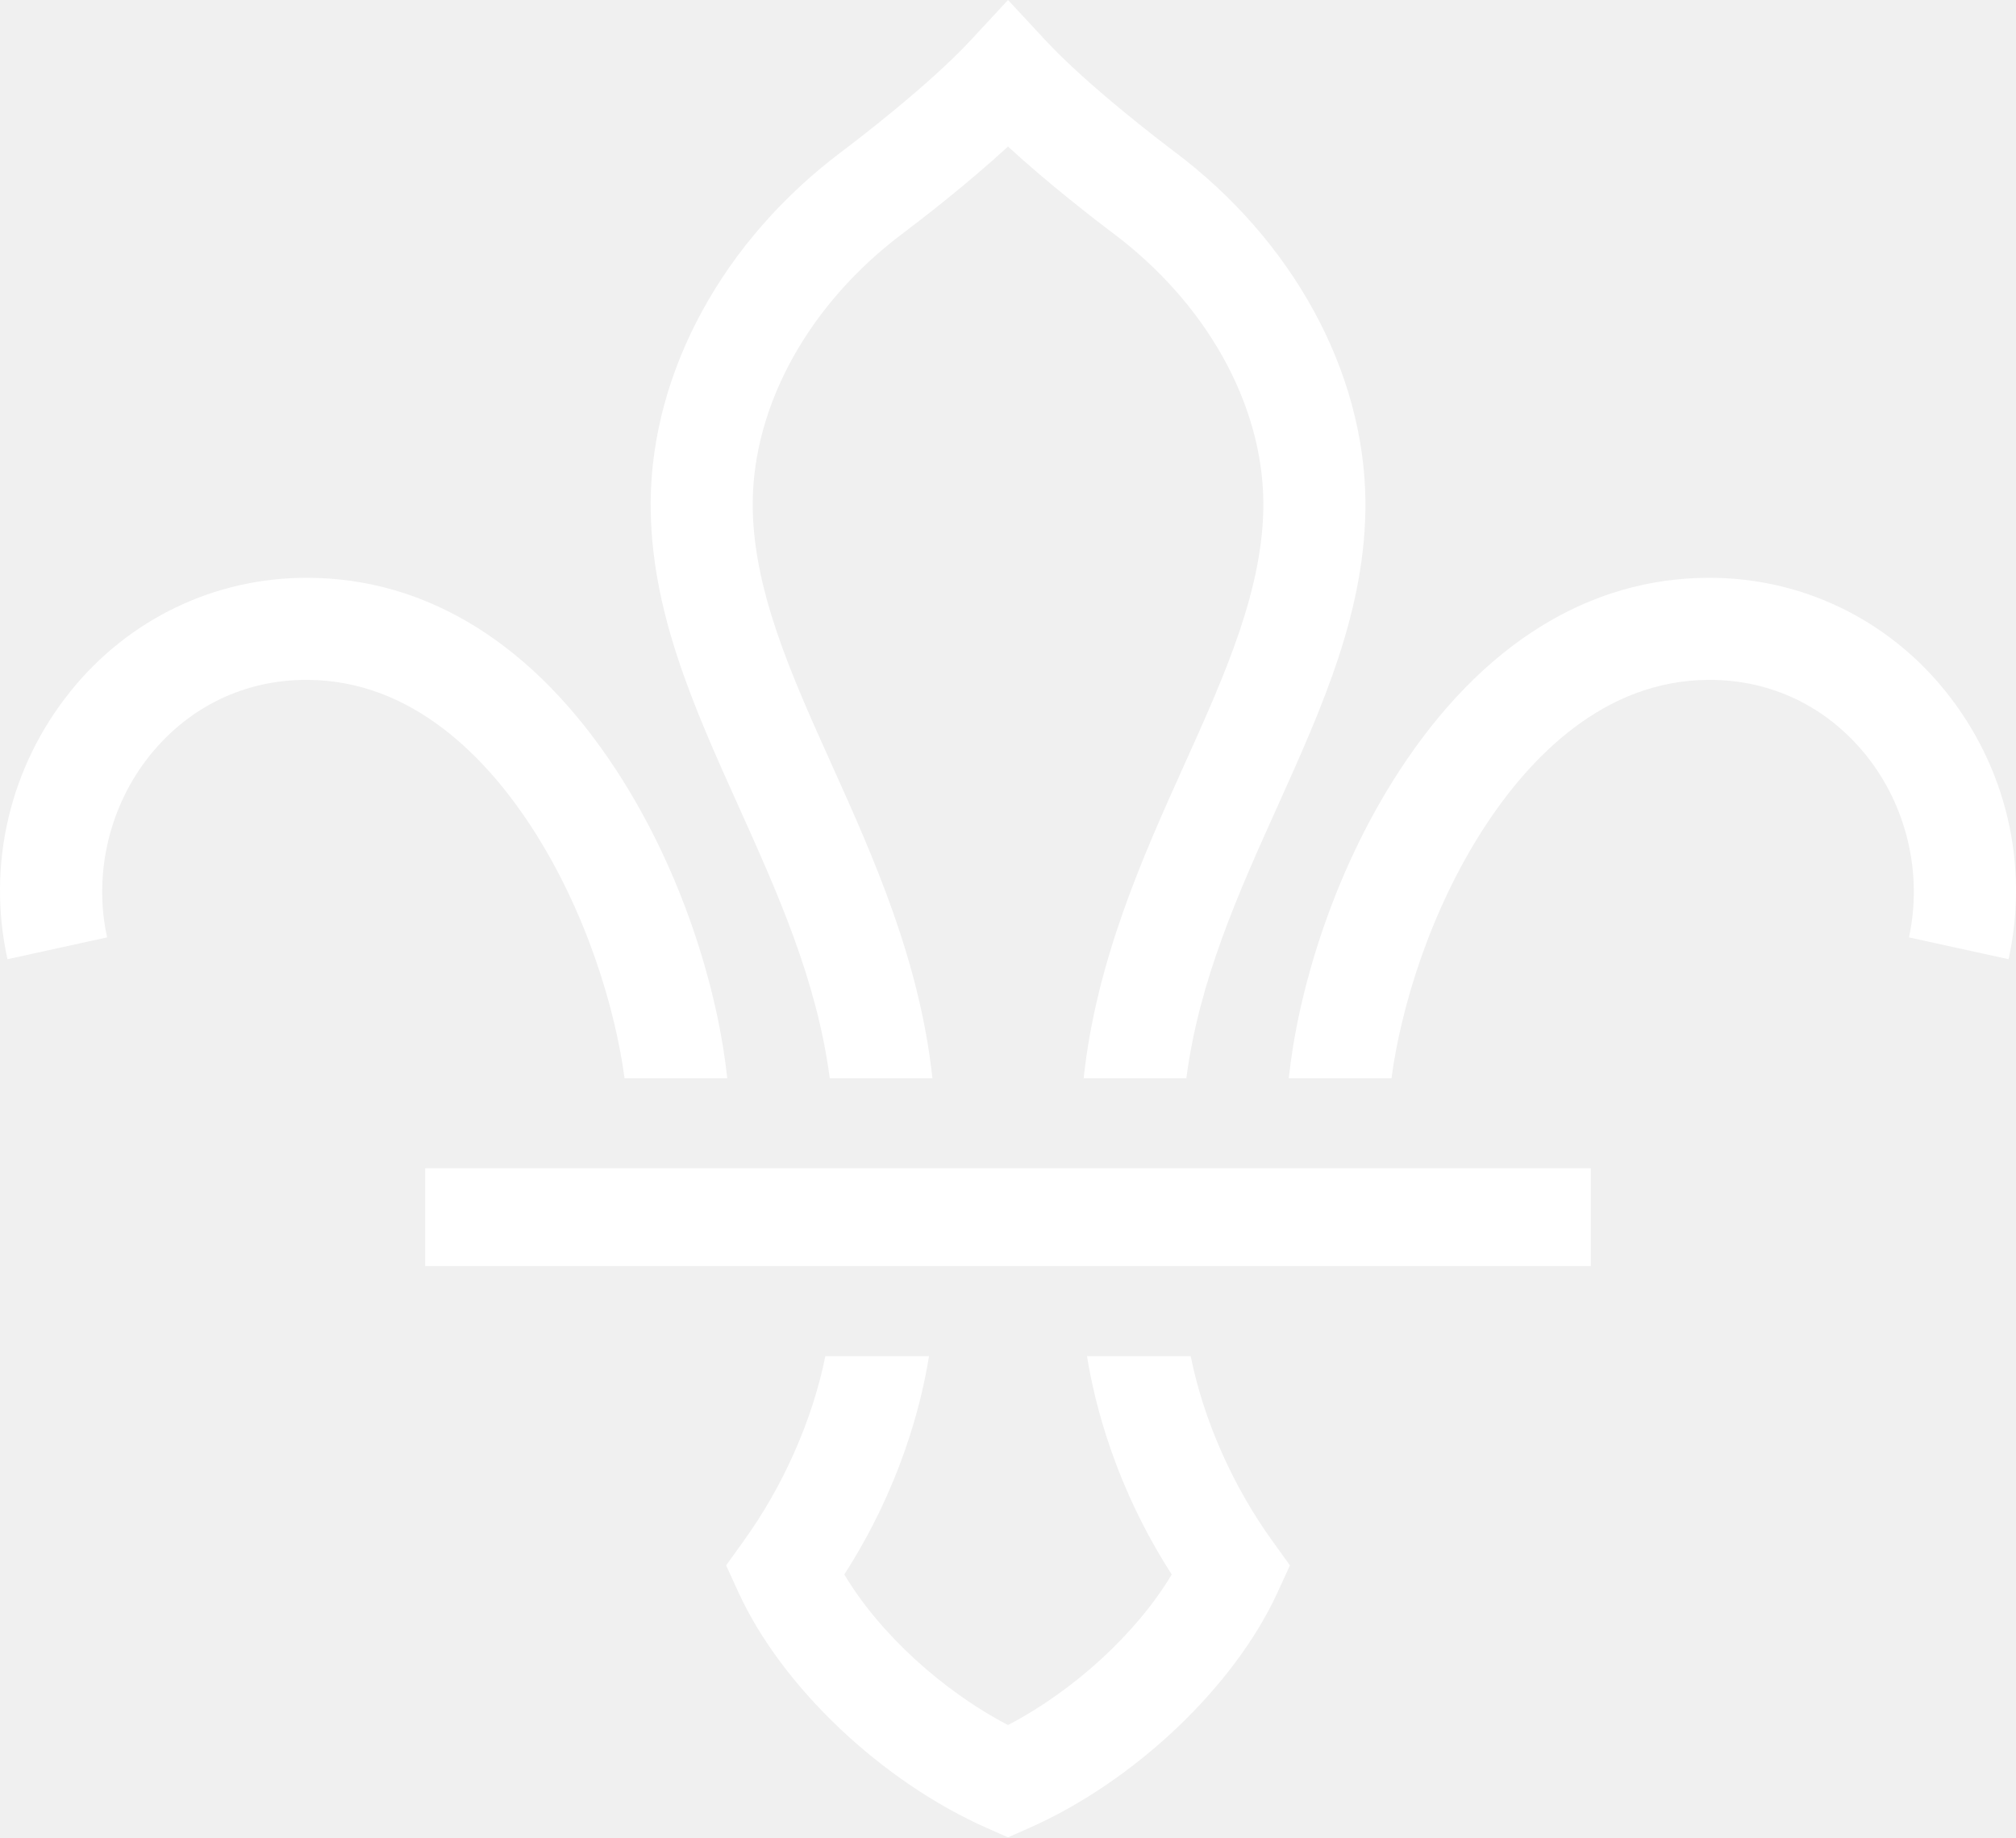
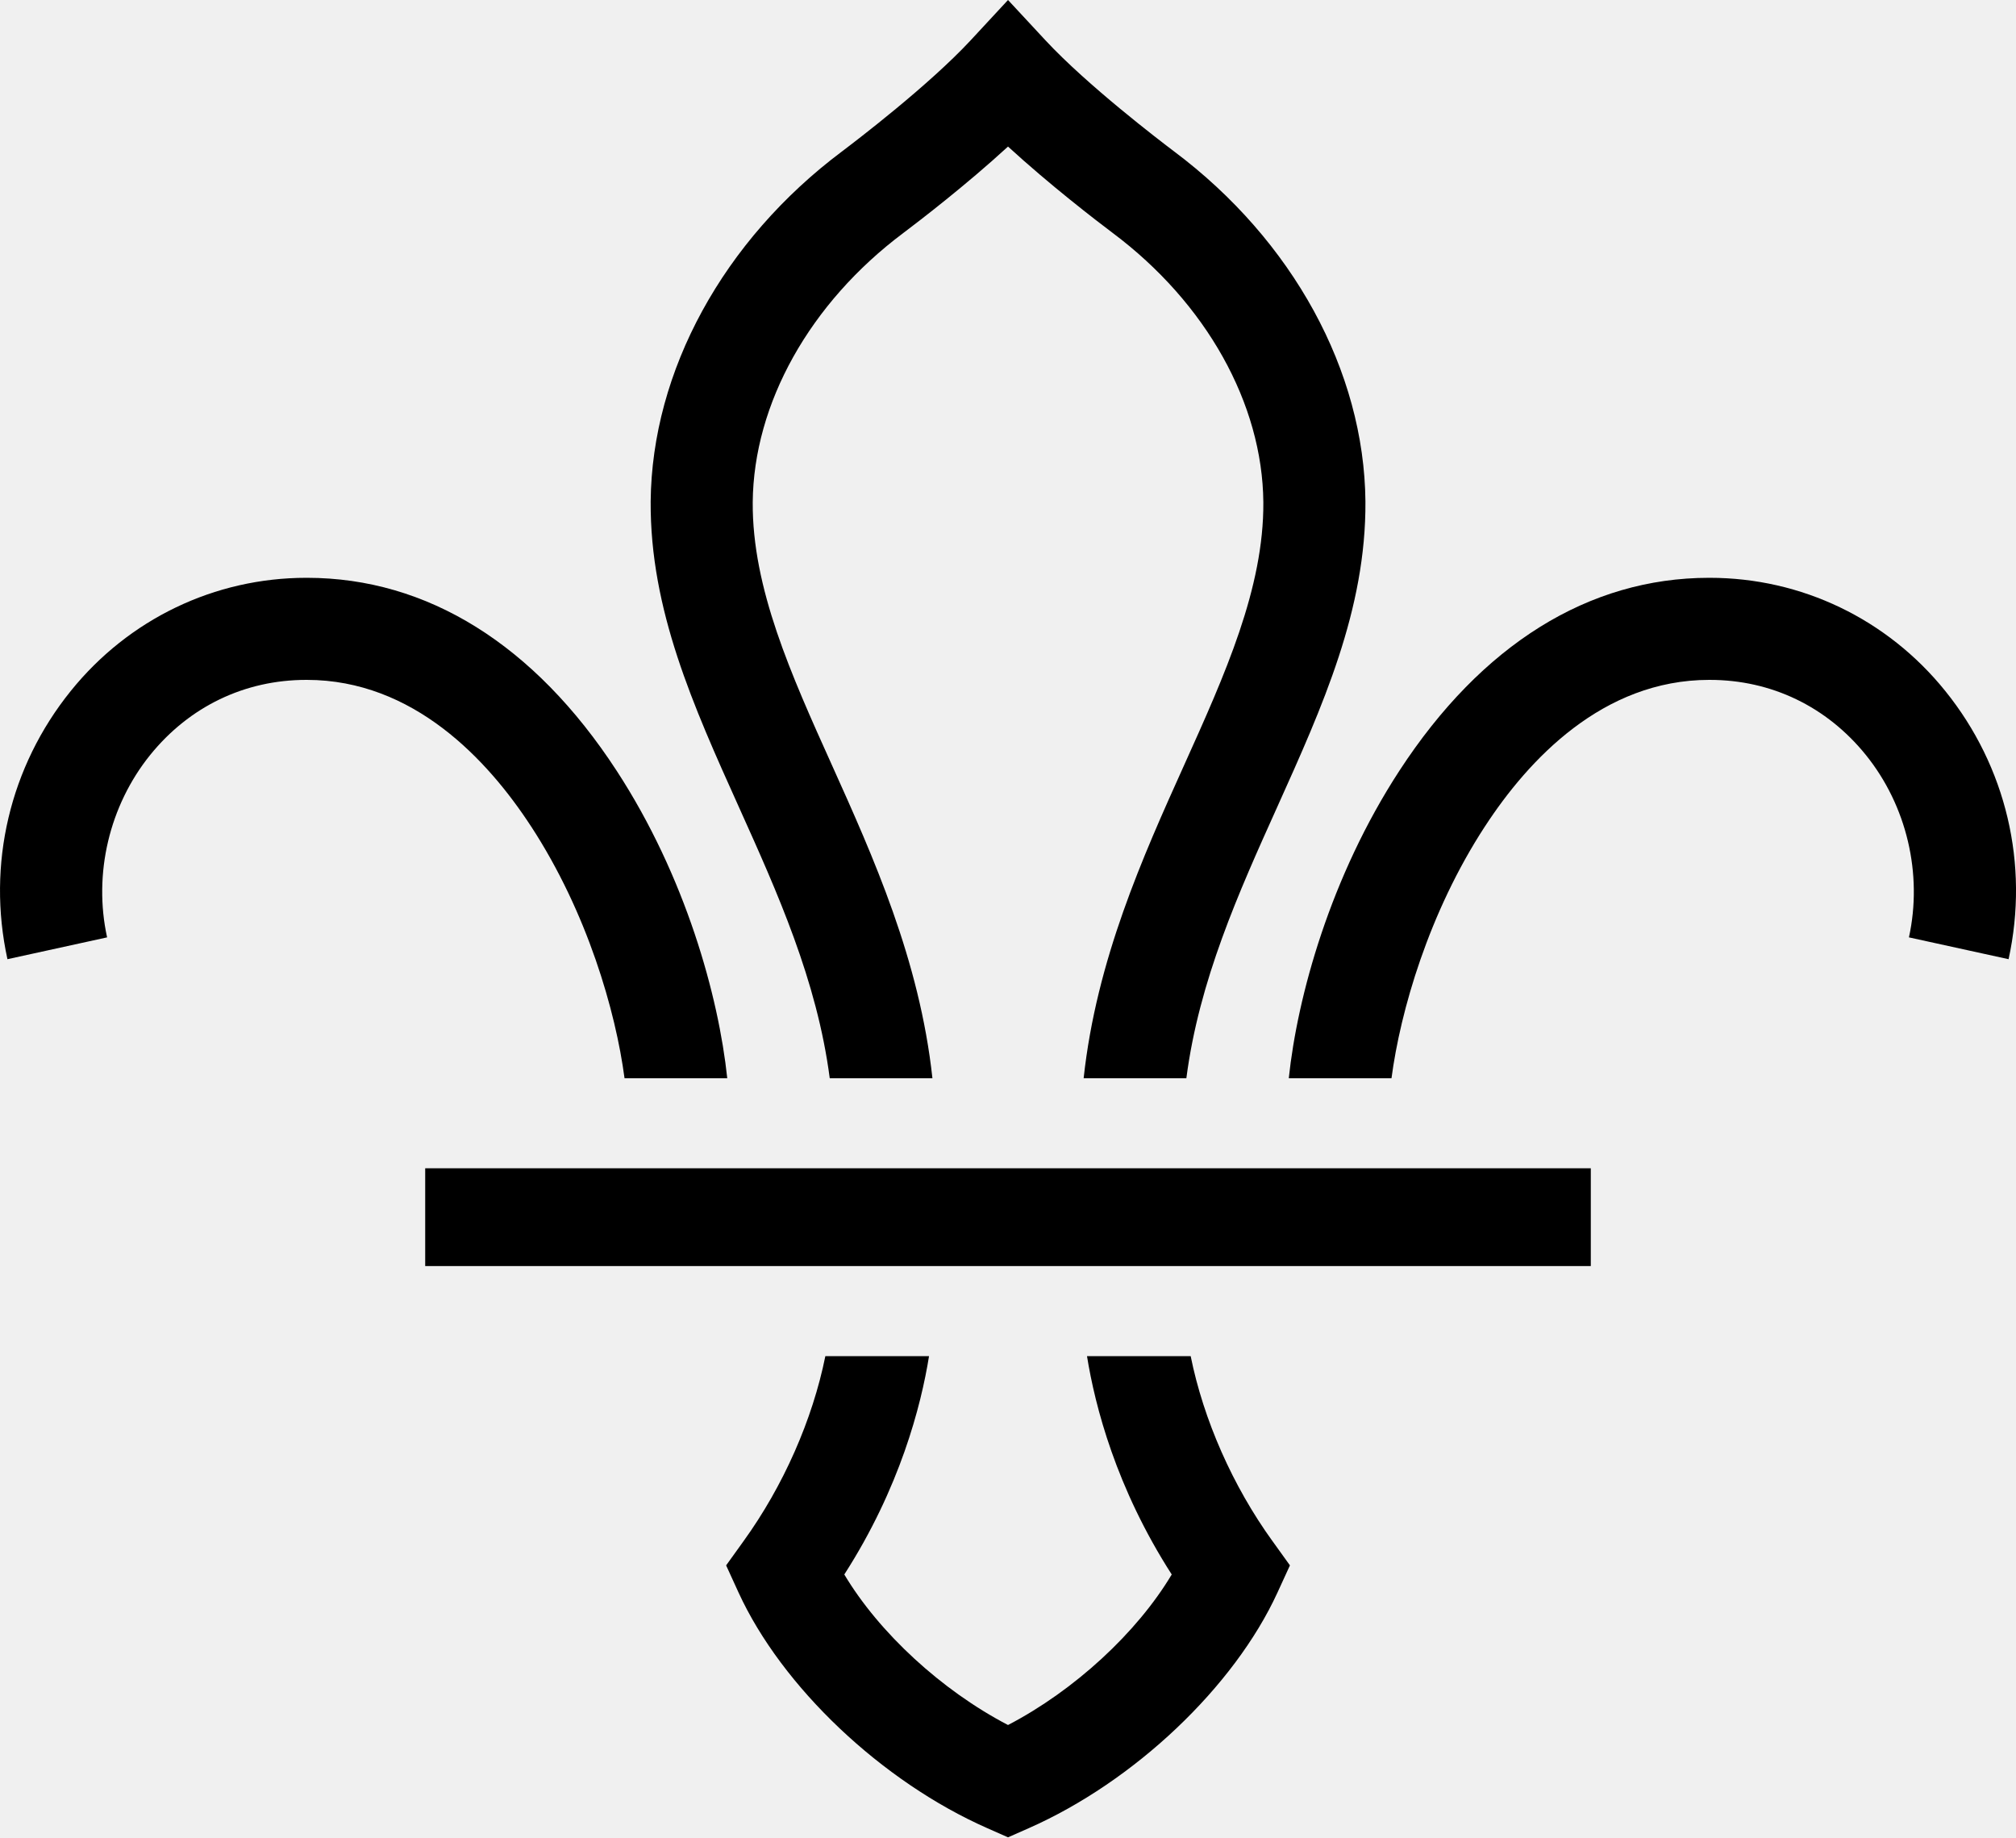
- <svg xmlns="http://www.w3.org/2000/svg" id="Layer_2" data-name="Layer 2" viewBox="0 0 611.77 557.47">
-   <defs>
-     <style>.cls-1{fill:none}.cls-2{fill:#fff}</style>
-   </defs>
+ <svg xmlns="http://www.w3.org/2000/svg" id="Layer_2" data-name="Layer 2" viewBox="0 0 611.77 557.47" fill="currentColor">
  <g id="Layer_1-2" data-name="Layer 1">
    <g id="INSERT">
-       <path id="SPLINE" d="M161.16 250.74c17.07 26.16 25.68 56.11 28.36 76.42h31.17c-2.61-24.82-12.62-61.18-33.6-93.34-24.94-38.25-57.42-58.48-93.92-58.5h-.22c-27.83 0-53.88 12.5-71.48 34.33-18.51 22.94-25.51 52.6-19.22 81.39l30.24-6.62c-4.22-19.28.67-39.96 13.06-55.33 11.88-14.71 28.69-22.8 47.4-22.8h.16c32.29.02 54.82 24.19 68.04 44.46Z" class="cls-1" />
-       <path id="HATCH" d="M161.16 250.74c17.07 26.16 25.68 56.11 28.36 76.42h31.17c-2.61-24.82-12.62-61.18-33.59-93.34-24.94-38.25-57.43-58.48-93.92-58.5h-.22c-27.83 0-53.88 12.5-71.48 34.33-18.51 22.94-25.51 52.6-19.22 81.39l30.24-6.62c-4.22-19.28.67-39.96 13.06-55.33 11.88-14.71 28.69-22.8 47.4-22.8h.16c32.29.02 54.83 24.19 68.04 44.46Z" class="cls-2" />
-       <path id="SPLINE-2" d="M386.17 467.65c-12.12-16.77-20.95-36.85-24.85-56.17h-31.46c2.42 15.08 8.83 39.99 25.71 66.25-10.58 17.72-29.57 35.2-49.65 45.66-.01 0-.02-.01-.03-.02-.01 0-.02.01-.03.02-20.08-10.46-39.07-27.94-49.65-45.66 16.88-26.27 23.29-51.17 25.71-66.25h-31.46c-3.9 19.32-12.73 39.4-24.85 56.17l-5.27 7.32 3.76 8.2c13.14 28.68 43.49 57.43 75.52 71.55l6.22 2.75.04-.02.04.02 6.22-2.75c32.03-14.12 62.38-42.87 75.53-71.55l3.76-8.2z" class="cls-1" data-name="SPLINE" />
-       <path id="HATCH-2" d="M386.17 467.65c-12.12-16.78-20.95-36.85-24.85-56.17h-31.46c2.42 15.08 8.82 39.99 25.71 66.25-10.58 17.72-29.57 35.2-49.65 45.66 0 0-.02-.01-.03-.02-.01 0-.02.01-.03.02-20.08-10.46-39.07-27.94-49.65-45.66 16.88-26.26 23.29-51.17 25.71-66.25h-31.46c-3.9 19.32-12.73 39.39-24.85 56.17l-5.26 7.32 3.75 8.2c13.14 28.67 43.49 57.43 75.53 71.55l6.22 2.75.04-.02.04.02 6.23-2.75c32.03-14.12 62.38-42.88 75.52-71.55l3.76-8.2-5.26-7.32Z" class="cls-2" data-name="HATCH" />
-       <path id="SPLINE-3" d="M450.62 250.74c-17.07 26.16-25.68 56.11-28.36 76.42h-31.17c2.61-24.82 12.63-61.18 33.6-93.34 24.94-38.25 57.42-58.48 93.92-58.5h.22c27.83 0 53.88 12.5 71.48 34.33 18.51 22.94 25.51 52.6 19.21 81.39l-30.24-6.62c4.22-19.28-.67-39.96-13.06-55.33-11.88-14.71-28.69-22.8-47.4-22.8h-.16c-32.29.02-54.82 24.19-68.04 44.46Z" class="cls-1" data-name="SPLINE" />
-       <path id="HATCH-3" d="M450.62 250.74c-17.07 26.16-25.68 56.11-28.36 76.42h-31.17c2.61-24.82 12.62-61.18 33.59-93.34 24.94-38.25 57.43-58.48 93.92-58.5h.22c27.83 0 53.88 12.5 71.48 34.33 18.51 22.94 25.51 52.6 19.22 81.39l-30.24-6.62c4.22-19.28-.67-39.96-13.06-55.33-11.88-14.71-28.69-22.8-47.4-22.8h-.16c-32.29.02-54.83 24.19-68.04 44.46Z" class="cls-2" data-name="HATCH" />
+       <path id="SPLINE" d="M161.16 250.74c17.07 26.16 25.68 56.11 28.36 76.42h31.17c-2.61-24.82-12.62-61.18-33.6-93.34-24.94-38.25-57.42-58.48-93.92-58.5h-.22c-27.83 0-53.88 12.5-71.48 34.33-18.51 22.94-25.51 52.6-19.22 81.39l30.24-6.62c-4.22-19.28.67-39.96 13.06-55.33 11.88-14.71 28.69-22.8 47.4-22.8h.16c32.29.02 54.82 24.19 68.04 44.46Z" fill="none" />
+       <path id="HATCH" d="M161.16 250.74c17.07 26.16 25.68 56.11 28.36 76.42h31.17c-2.61-24.82-12.62-61.18-33.59-93.34-24.94-38.25-57.43-58.48-93.92-58.5h-.22c-27.83 0-53.88 12.5-71.48 34.33-18.51 22.94-25.51 52.6-19.22 81.39l30.24-6.62c-4.22-19.28.67-39.96 13.06-55.33 11.88-14.71 28.69-22.8 47.4-22.8h.16c32.29.02 54.83 24.19 68.04 44.46Z" />
+       <path id="SPLINE-2" d="M386.17 467.65c-12.12-16.77-20.95-36.85-24.85-56.17h-31.46c2.42 15.08 8.83 39.99 25.71 66.25-10.58 17.72-29.57 35.2-49.65 45.66-.01 0-.02-.01-.03-.02-.01 0-.02.01-.03.02-20.08-10.46-39.07-27.94-49.65-45.66 16.88-26.27 23.29-51.17 25.71-66.25h-31.46c-3.9 19.32-12.73 39.4-24.85 56.17l-5.27 7.32 3.76 8.2c13.14 28.68 43.49 57.43 75.52 71.55l6.22 2.75.04-.02.04.02 6.22-2.75c32.03-14.12 62.38-42.87 75.53-71.55l3.76-8.2z" fill="none" data-name="SPLINE" />
+       <path id="HATCH-2" d="M386.17 467.65c-12.12-16.78-20.95-36.85-24.85-56.17h-31.46c2.42 15.08 8.82 39.99 25.71 66.25-10.58 17.72-29.57 35.2-49.65 45.66 0 0-.02-.01-.03-.02-.01 0-.02.01-.03.02-20.08-10.46-39.07-27.94-49.65-45.66 16.88-26.26 23.29-51.17 25.71-66.25h-31.46c-3.9 19.32-12.73 39.39-24.85 56.17l-5.26 7.32 3.75 8.2c13.14 28.67 43.49 57.43 75.53 71.55l6.22 2.75.04-.02.04.02 6.23-2.75c32.03-14.12 62.38-42.88 75.52-71.55l3.76-8.2-5.26-7.32Z" data-name="HATCH" />
+       <path id="SPLINE-3" d="M450.62 250.74c-17.07 26.16-25.68 56.11-28.36 76.42h-31.17c2.61-24.82 12.63-61.18 33.6-93.34 24.94-38.25 57.42-58.48 93.92-58.5h.22c27.83 0 53.88 12.5 71.48 34.33 18.51 22.94 25.51 52.6 19.21 81.39l-30.24-6.62c4.22-19.28-.67-39.96-13.06-55.33-11.88-14.71-28.69-22.8-47.4-22.8h-.16c-32.29.02-54.82 24.19-68.04 44.46Z" fill="none" data-name="SPLINE" />
+       <path id="HATCH-3" d="M450.62 250.74c-17.07 26.16-25.68 56.11-28.36 76.42h-31.17c2.61-24.82 12.62-61.18 33.59-93.34 24.94-38.25 57.43-58.48 93.92-58.5h.22c27.83 0 53.88 12.5 71.48 34.33 18.51 22.94 25.51 52.6 19.22 81.39l-30.24-6.62c4.22-19.28-.67-39.96-13.06-55.33-11.88-14.71-28.69-22.8-47.4-22.8h-.16c-32.29.02-54.83 24.19-68.04 44.46Z" data-name="HATCH" />
      <g id="INSERT-2" data-name="INSERT">
-         <path id="SPLINE-4" d="M251.78 327.16h31.17c-3.89-35.92-17.98-67.21-30.47-94.93-12.47-27.66-24.24-53.79-24.07-79.83.26-29.95 17.34-60.47 45.69-81.7 4.97-3.74 19.09-14.58 31.78-26.23 12.69 11.66 26.81 22.49 31.78 26.23 28.35 21.23 45.43 51.75 45.69 81.7.17 26.04-11.6 52.17-24.07 79.83-12.49 27.72-26.58 59.02-30.47 94.93h31.17c3.85-29.66 15.88-56.35 27.53-82.22 13.88-30.82 27-59.94 26.8-92.78-.36-39.58-22.07-79.28-58.08-106.23-4.25-3.21-26.34-20.05-39.04-33.72L305.87 0l-11.32 12.21c-12.7 13.68-34.79 30.51-39.04 33.72-36.01 26.95-57.72 66.65-58.08 106.23-.2 32.84 12.92 61.96 26.8 92.78 11.65 25.87 23.68 52.56 27.53 82.22Z" class="cls-1" data-name="SPLINE" />
-         <path id="HATCH-4" d="M251.78 327.16h31.17c-3.89-35.92-17.98-67.21-30.46-94.93-12.47-27.66-24.24-53.79-24.07-79.83.26-29.95 17.34-60.47 45.69-81.7 4.97-3.74 19.09-14.58 31.78-26.23 12.7 11.65 26.81 22.49 31.79 26.23 28.35 21.23 45.43 51.75 45.69 81.7.17 26.04-11.6 52.18-24.07 79.83-12.49 27.72-26.58 59.02-30.46 94.93h31.17c3.85-29.66 15.88-56.35 27.54-82.22 13.88-30.82 27-59.94 26.8-92.78-.36-39.59-22.07-79.27-58.08-106.23-4.25-3.21-26.34-20.05-39.04-33.72L305.89 0l-11.32 12.21c-12.7 13.68-34.79 30.51-39.04 33.72-36.01 26.96-57.72 66.64-58.08 106.23-.2 32.84 12.91 61.96 26.8 92.78 11.65 25.87 23.68 52.56 27.54 82.22Z" class="cls-2" data-name="HATCH" />
-         <path id="POLYLINE" d="M129.03 354.48v29.67h353.71v-29.67z" class="cls-1" />
-         <path id="HATCH-5" d="M129.03 354.48v29.67h353.71v-29.67z" class="cls-2" data-name="HATCH" />
+         <path id="SPLINE-4" d="M251.78 327.16h31.17c-3.89-35.92-17.98-67.21-30.47-94.93-12.47-27.66-24.24-53.79-24.07-79.83.26-29.95 17.34-60.47 45.69-81.7 4.97-3.74 19.09-14.58 31.78-26.23 12.69 11.66 26.81 22.49 31.78 26.23 28.35 21.23 45.43 51.75 45.69 81.7.17 26.04-11.6 52.17-24.07 79.83-12.49 27.72-26.58 59.02-30.47 94.93h31.17c3.85-29.66 15.88-56.35 27.53-82.22 13.88-30.82 27-59.94 26.8-92.78-.36-39.58-22.07-79.28-58.08-106.23-4.25-3.21-26.34-20.05-39.04-33.72L305.87 0l-11.32 12.21c-12.7 13.68-34.79 30.51-39.04 33.72-36.01 26.95-57.72 66.65-58.08 106.23-.2 32.84 12.92 61.96 26.8 92.78 11.65 25.87 23.68 52.56 27.53 82.22Z" fill="none" data-name="SPLINE" />
+         <path id="HATCH-4" d="M251.78 327.16h31.17c-3.89-35.92-17.98-67.21-30.46-94.93-12.47-27.66-24.24-53.79-24.07-79.83.26-29.95 17.34-60.47 45.69-81.7 4.97-3.74 19.09-14.58 31.78-26.23 12.7 11.65 26.81 22.49 31.79 26.23 28.35 21.23 45.43 51.75 45.69 81.7.17 26.04-11.6 52.18-24.07 79.83-12.49 27.72-26.58 59.02-30.46 94.93h31.17c3.85-29.66 15.88-56.35 27.54-82.22 13.88-30.82 27-59.94 26.8-92.78-.36-39.59-22.07-79.27-58.08-106.23-4.25-3.21-26.34-20.05-39.04-33.72L305.89 0l-11.32 12.21c-12.7 13.68-34.79 30.51-39.04 33.72-36.01 26.96-57.72 66.64-58.08 106.23-.2 32.84 12.91 61.96 26.8 92.78 11.65 25.87 23.68 52.56 27.54 82.22Z" data-name="HATCH" />
+         <path id="POLYLINE" d="M129.03 354.48v29.67h353.71v-29.67z" fill="none" />
+         <path id="HATCH-5" d="M129.03 354.48v29.67h353.71v-29.67z" data-name="HATCH" />
      </g>
    </g>
  </g>
</svg>
